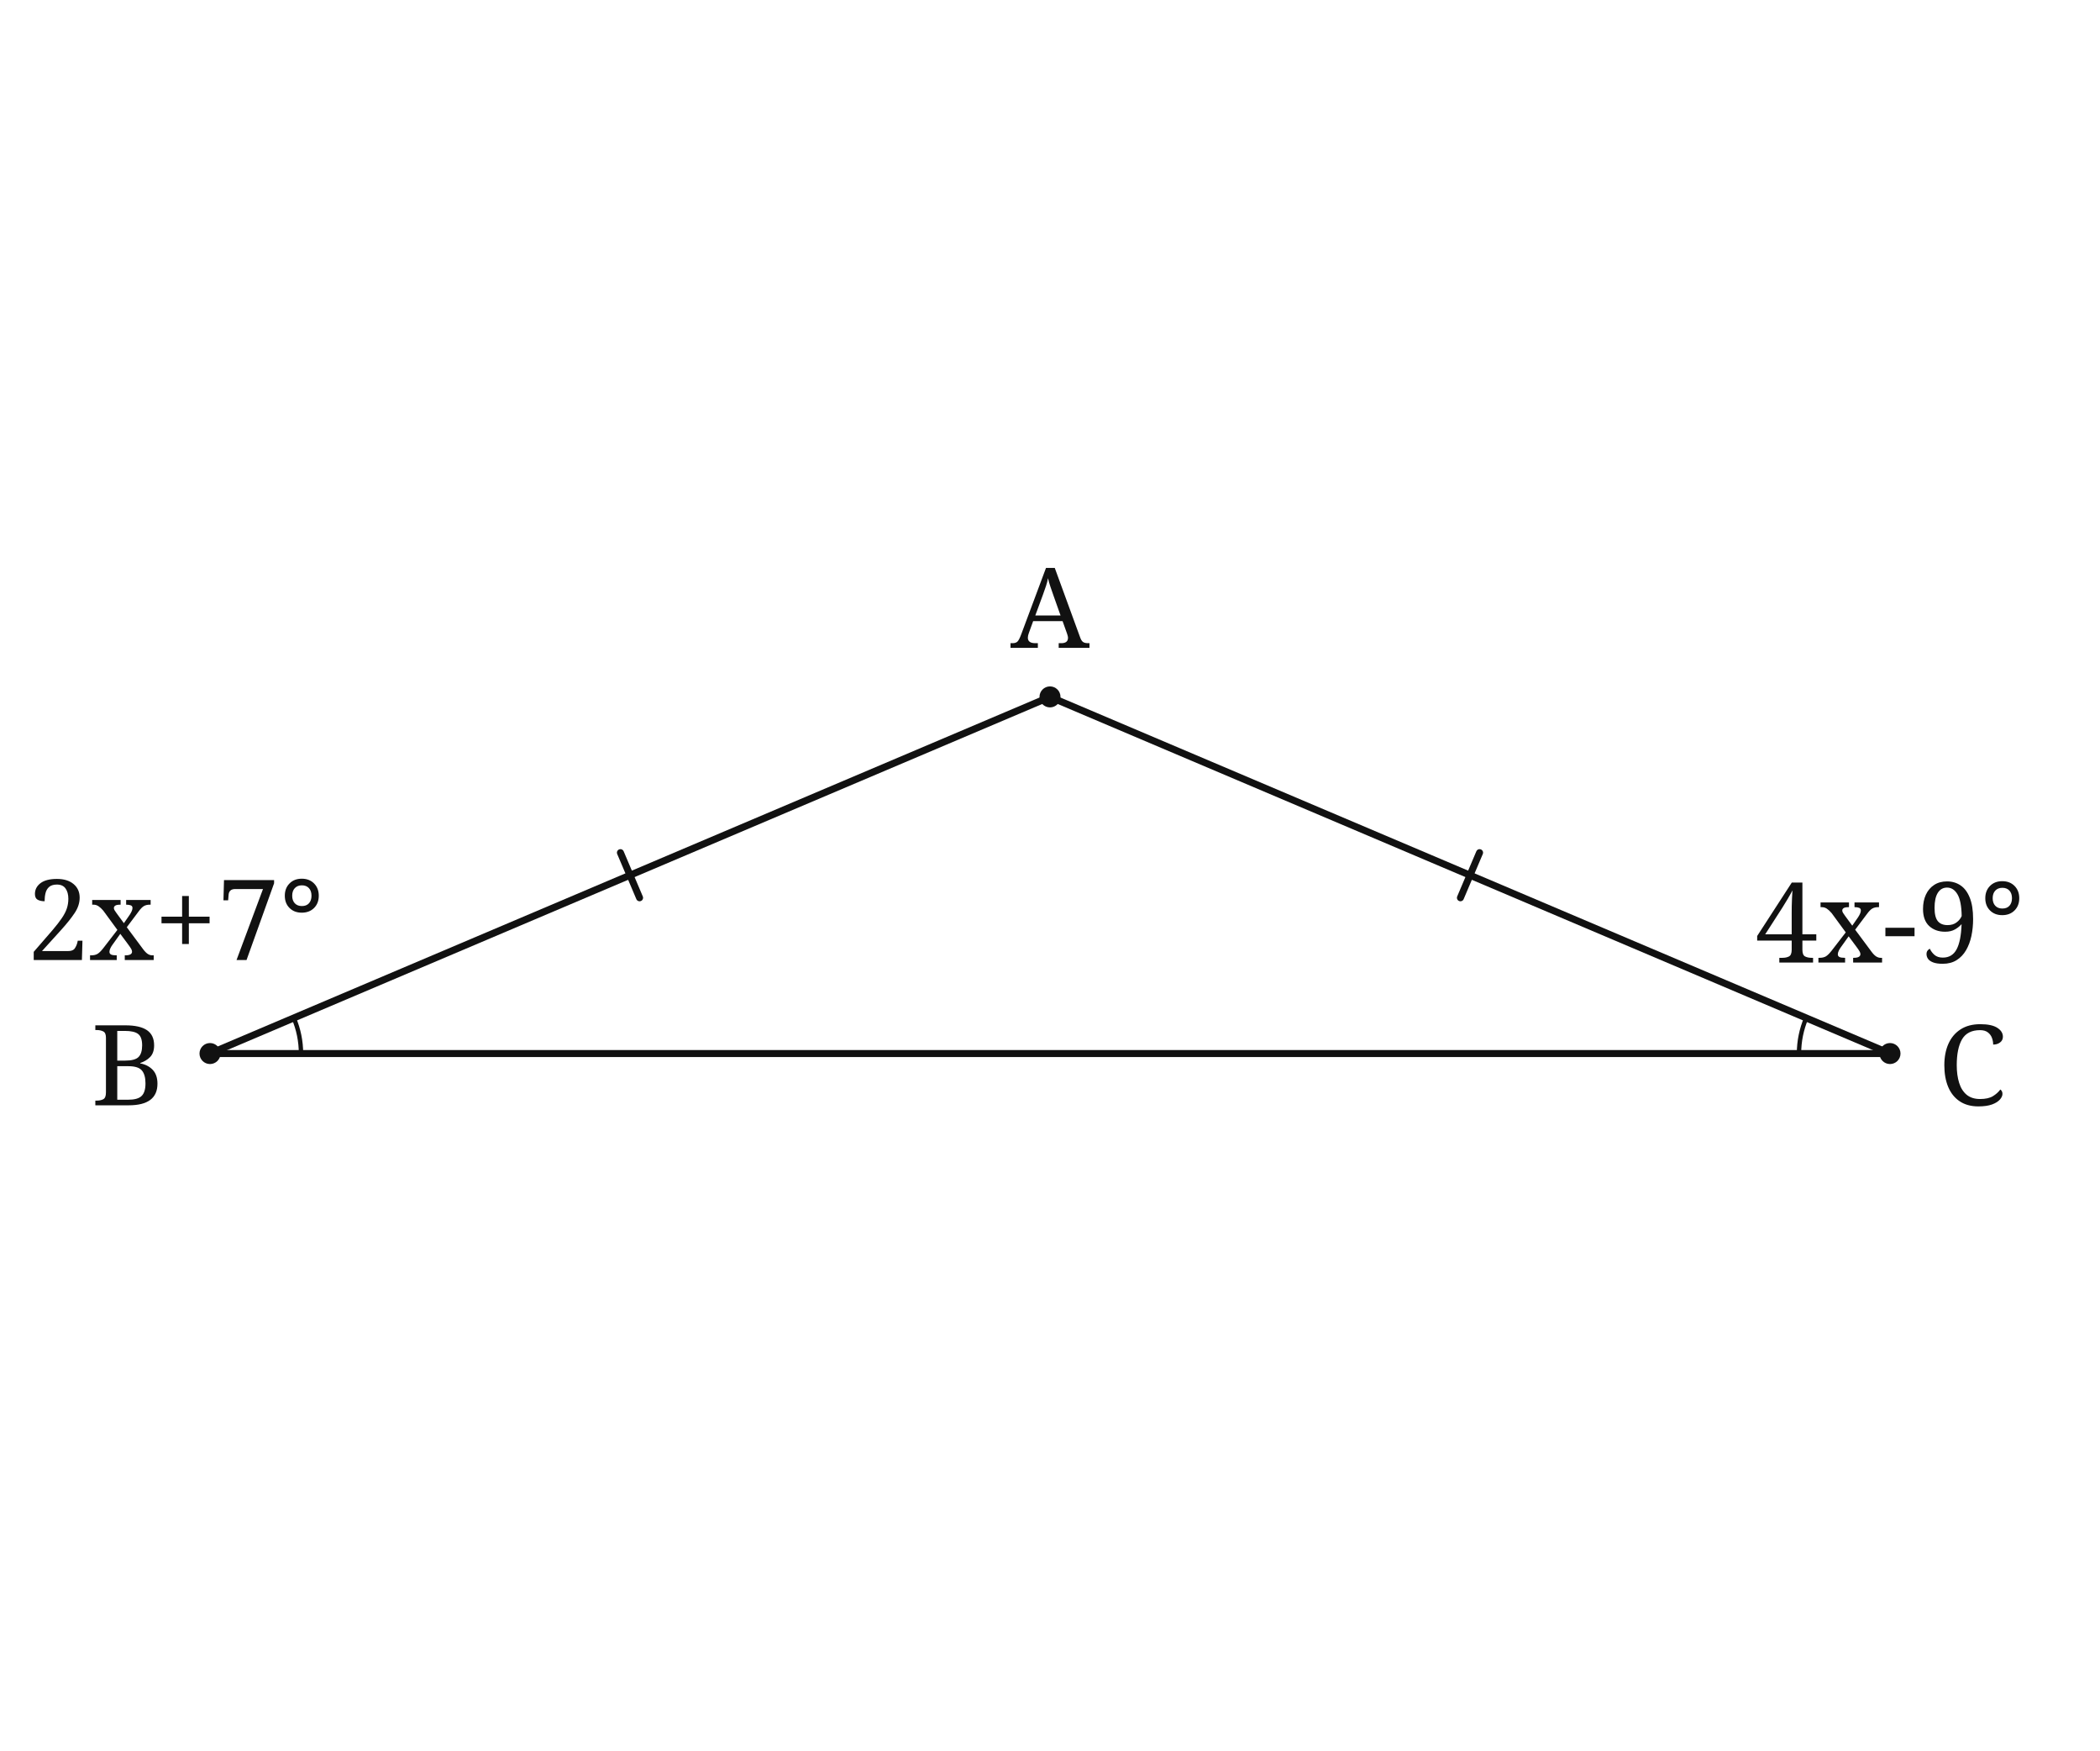
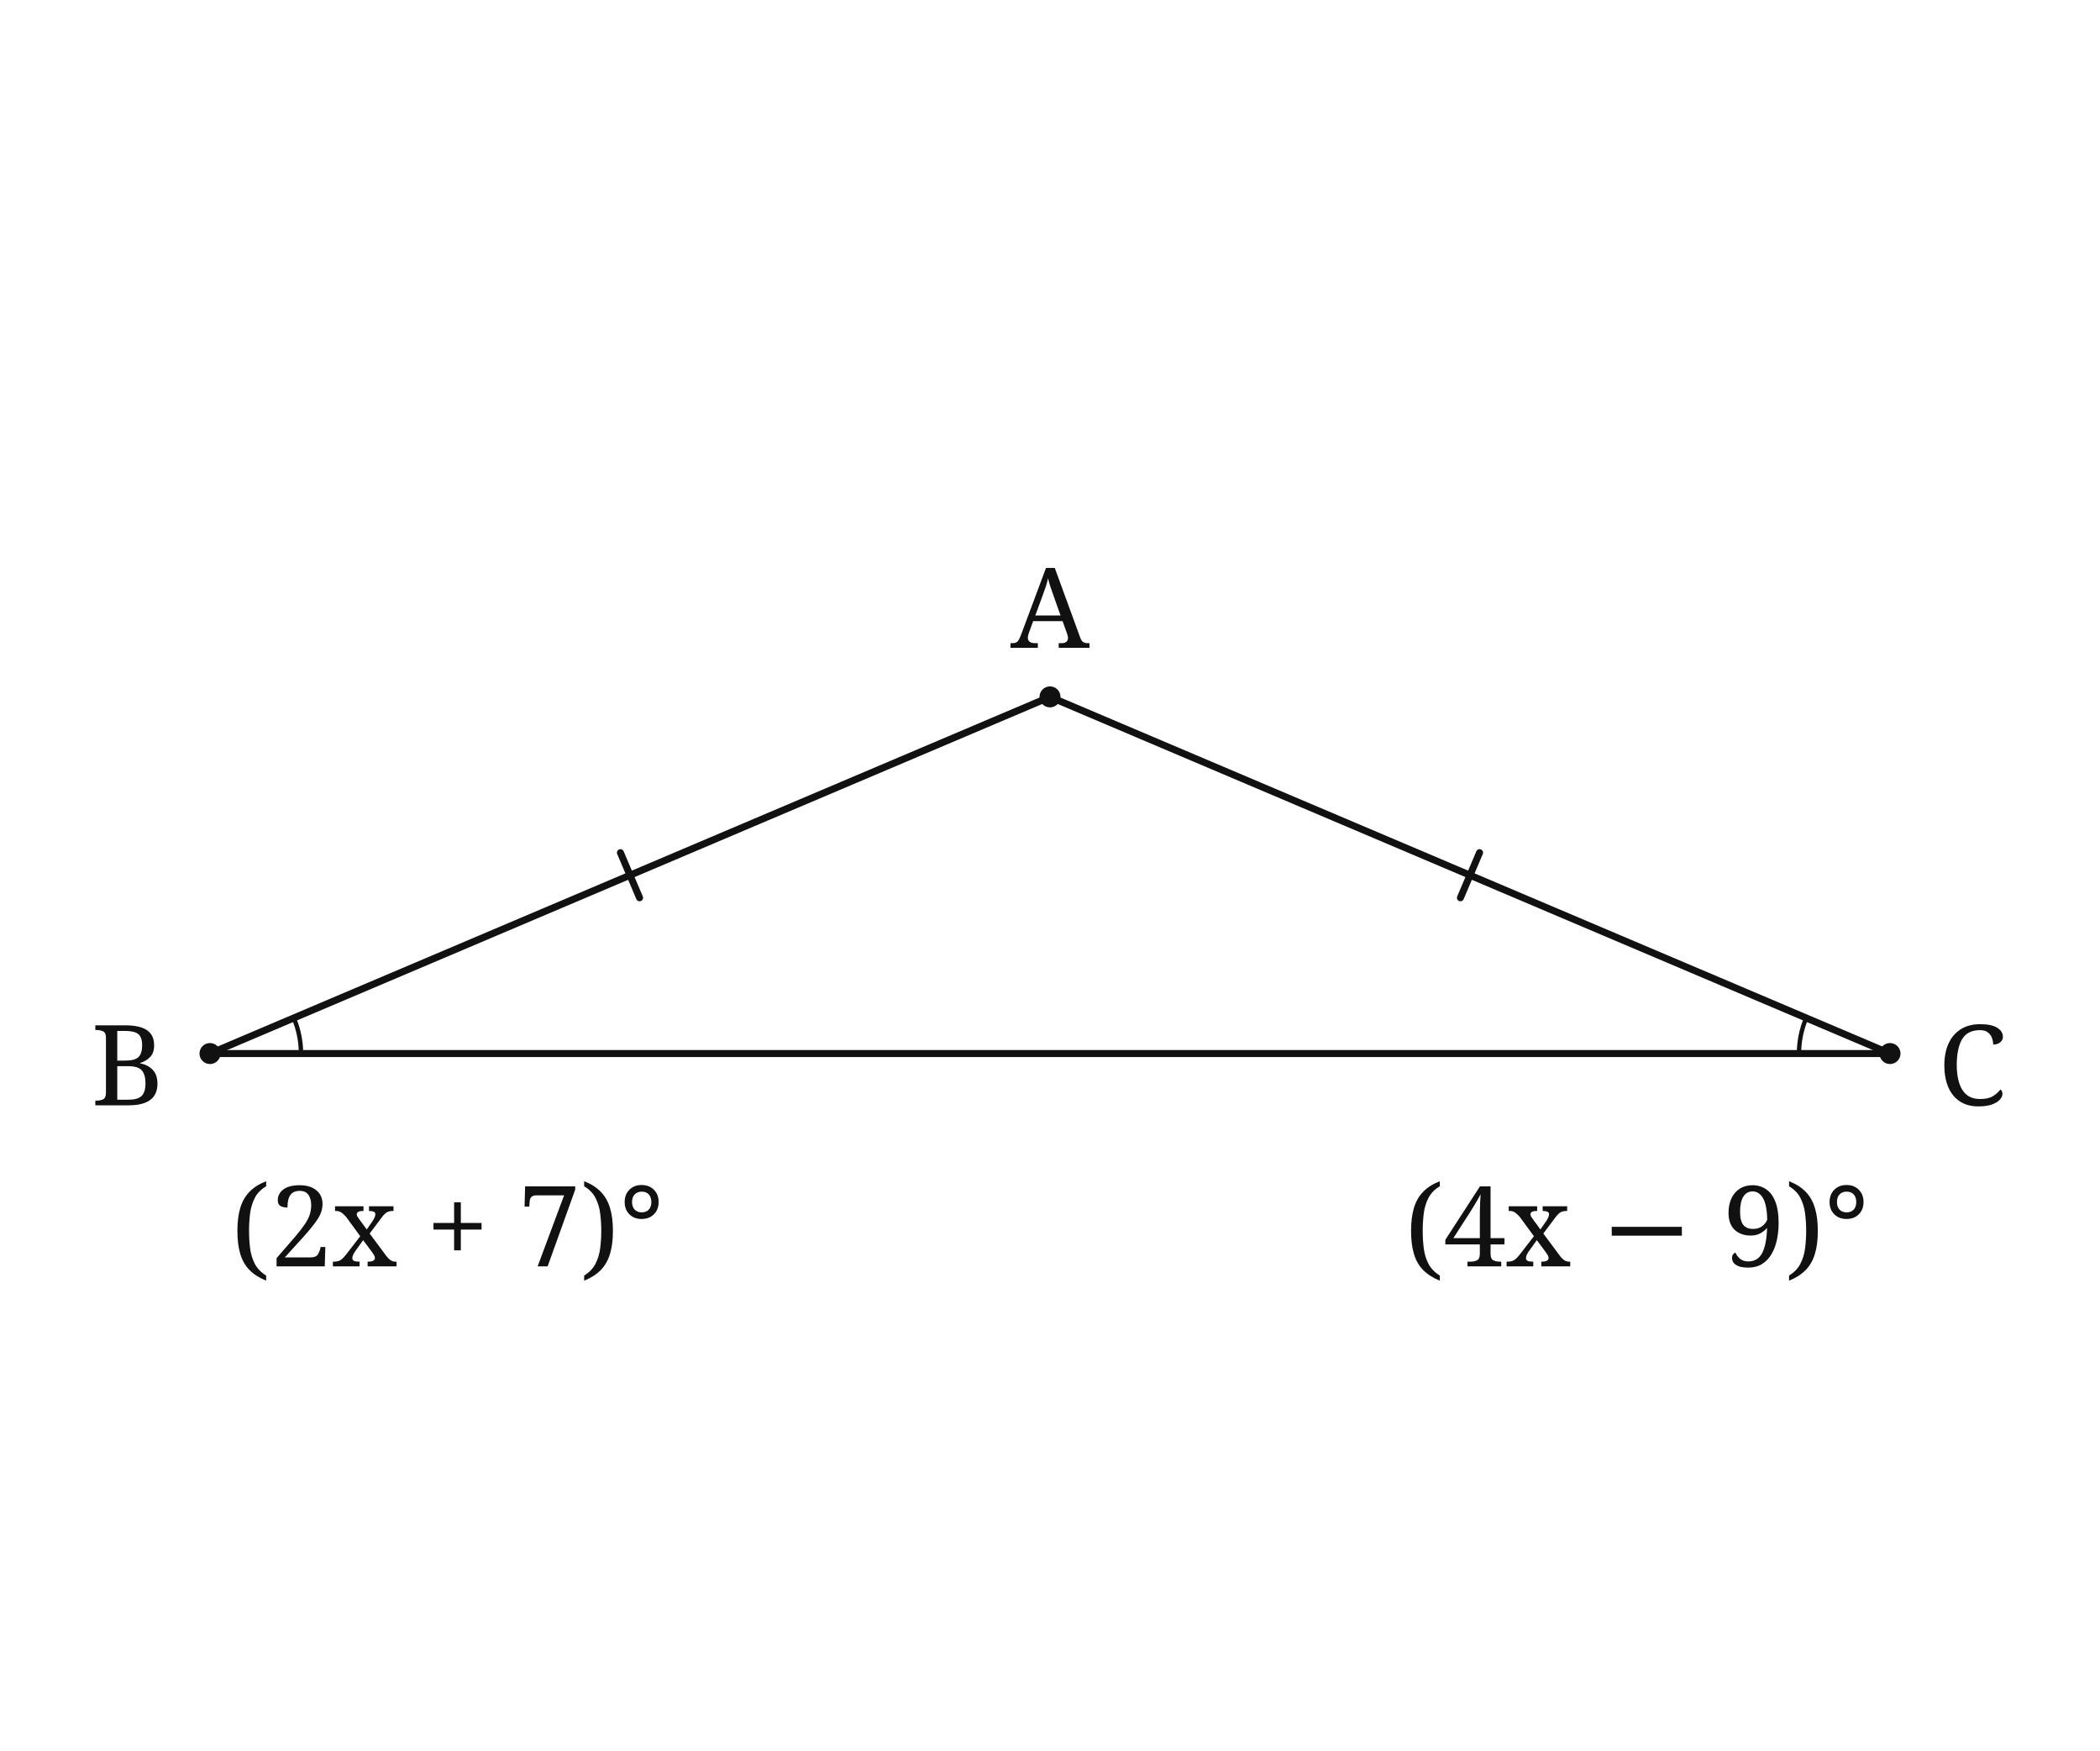
<svg xmlns="http://www.w3.org/2000/svg" viewBox="0 0 600 500" role="img" aria-labelledby="u04-l07-s09-title">
  <g fill="none" stroke="#111" stroke-width="2" stroke-linejoin="round" stroke-linecap="round" font-family="Literata, Georgia, serif">
    <g transform="translate(0,0)">
      <g id="u04-l07-s09-p1-givens">
        <path d="M300,199.063L60,300.937" stroke-width="2" />
        <path d="M60,300.937L540,300.937" stroke-width="2" />
        <path d="M540,300.937L300,199.063" stroke-width="2" />
        <path d="M177.265,243.556L182.735,256.444" stroke-width="2" />
        <path d="M417.265,256.444L422.735,243.556" stroke-width="2" />
-         <text x="50.165" y="274.232" font-size="32" text-anchor="middle" stroke="none" fill="#111">2x+7°</text>
-         <text x="540" y="274.937" font-size="32" text-anchor="middle" stroke="none" fill="#111">4x-9°</text>
+         <text x="66" y="361.722" font-size="32" text-anchor="start" stroke="none" fill="#111">(2x + 7)°</text>
+         <text x="534" y="361.722" font-size="32" text-anchor="end" stroke="none" fill="#111">(4x − 9)°</text>
        <path d="M83.933,290.778A26,26 0 0 1 86,300.937" stroke-width="1.25" />
        <path d="M516.067,290.778A26,26 0 0 0 514,300.937" stroke-width="1.25" />
        <text x="300" y="185.063" font-size="32" text-anchor="middle" stroke="none" fill="#111">A</text>
        <circle cx="300" cy="199.063" r="3" fill="#111" stroke="none" />
        <text x="36.482" y="315.722" font-size="32" text-anchor="middle" stroke="none" fill="#111">B</text>
        <circle cx="60" cy="300.937" r="3" fill="#111" stroke="none" />
        <text x="563.518" y="315.722" font-size="32" text-anchor="middle" stroke="none" fill="#111">C</text>
        <circle cx="540" cy="300.937" r="3" fill="#111" stroke="none" />
      </g>
      <g id="u04-l07-s09-p1-conclusion" class="conclusion" style="display:none" />
    </g>
  </g>
</svg>
